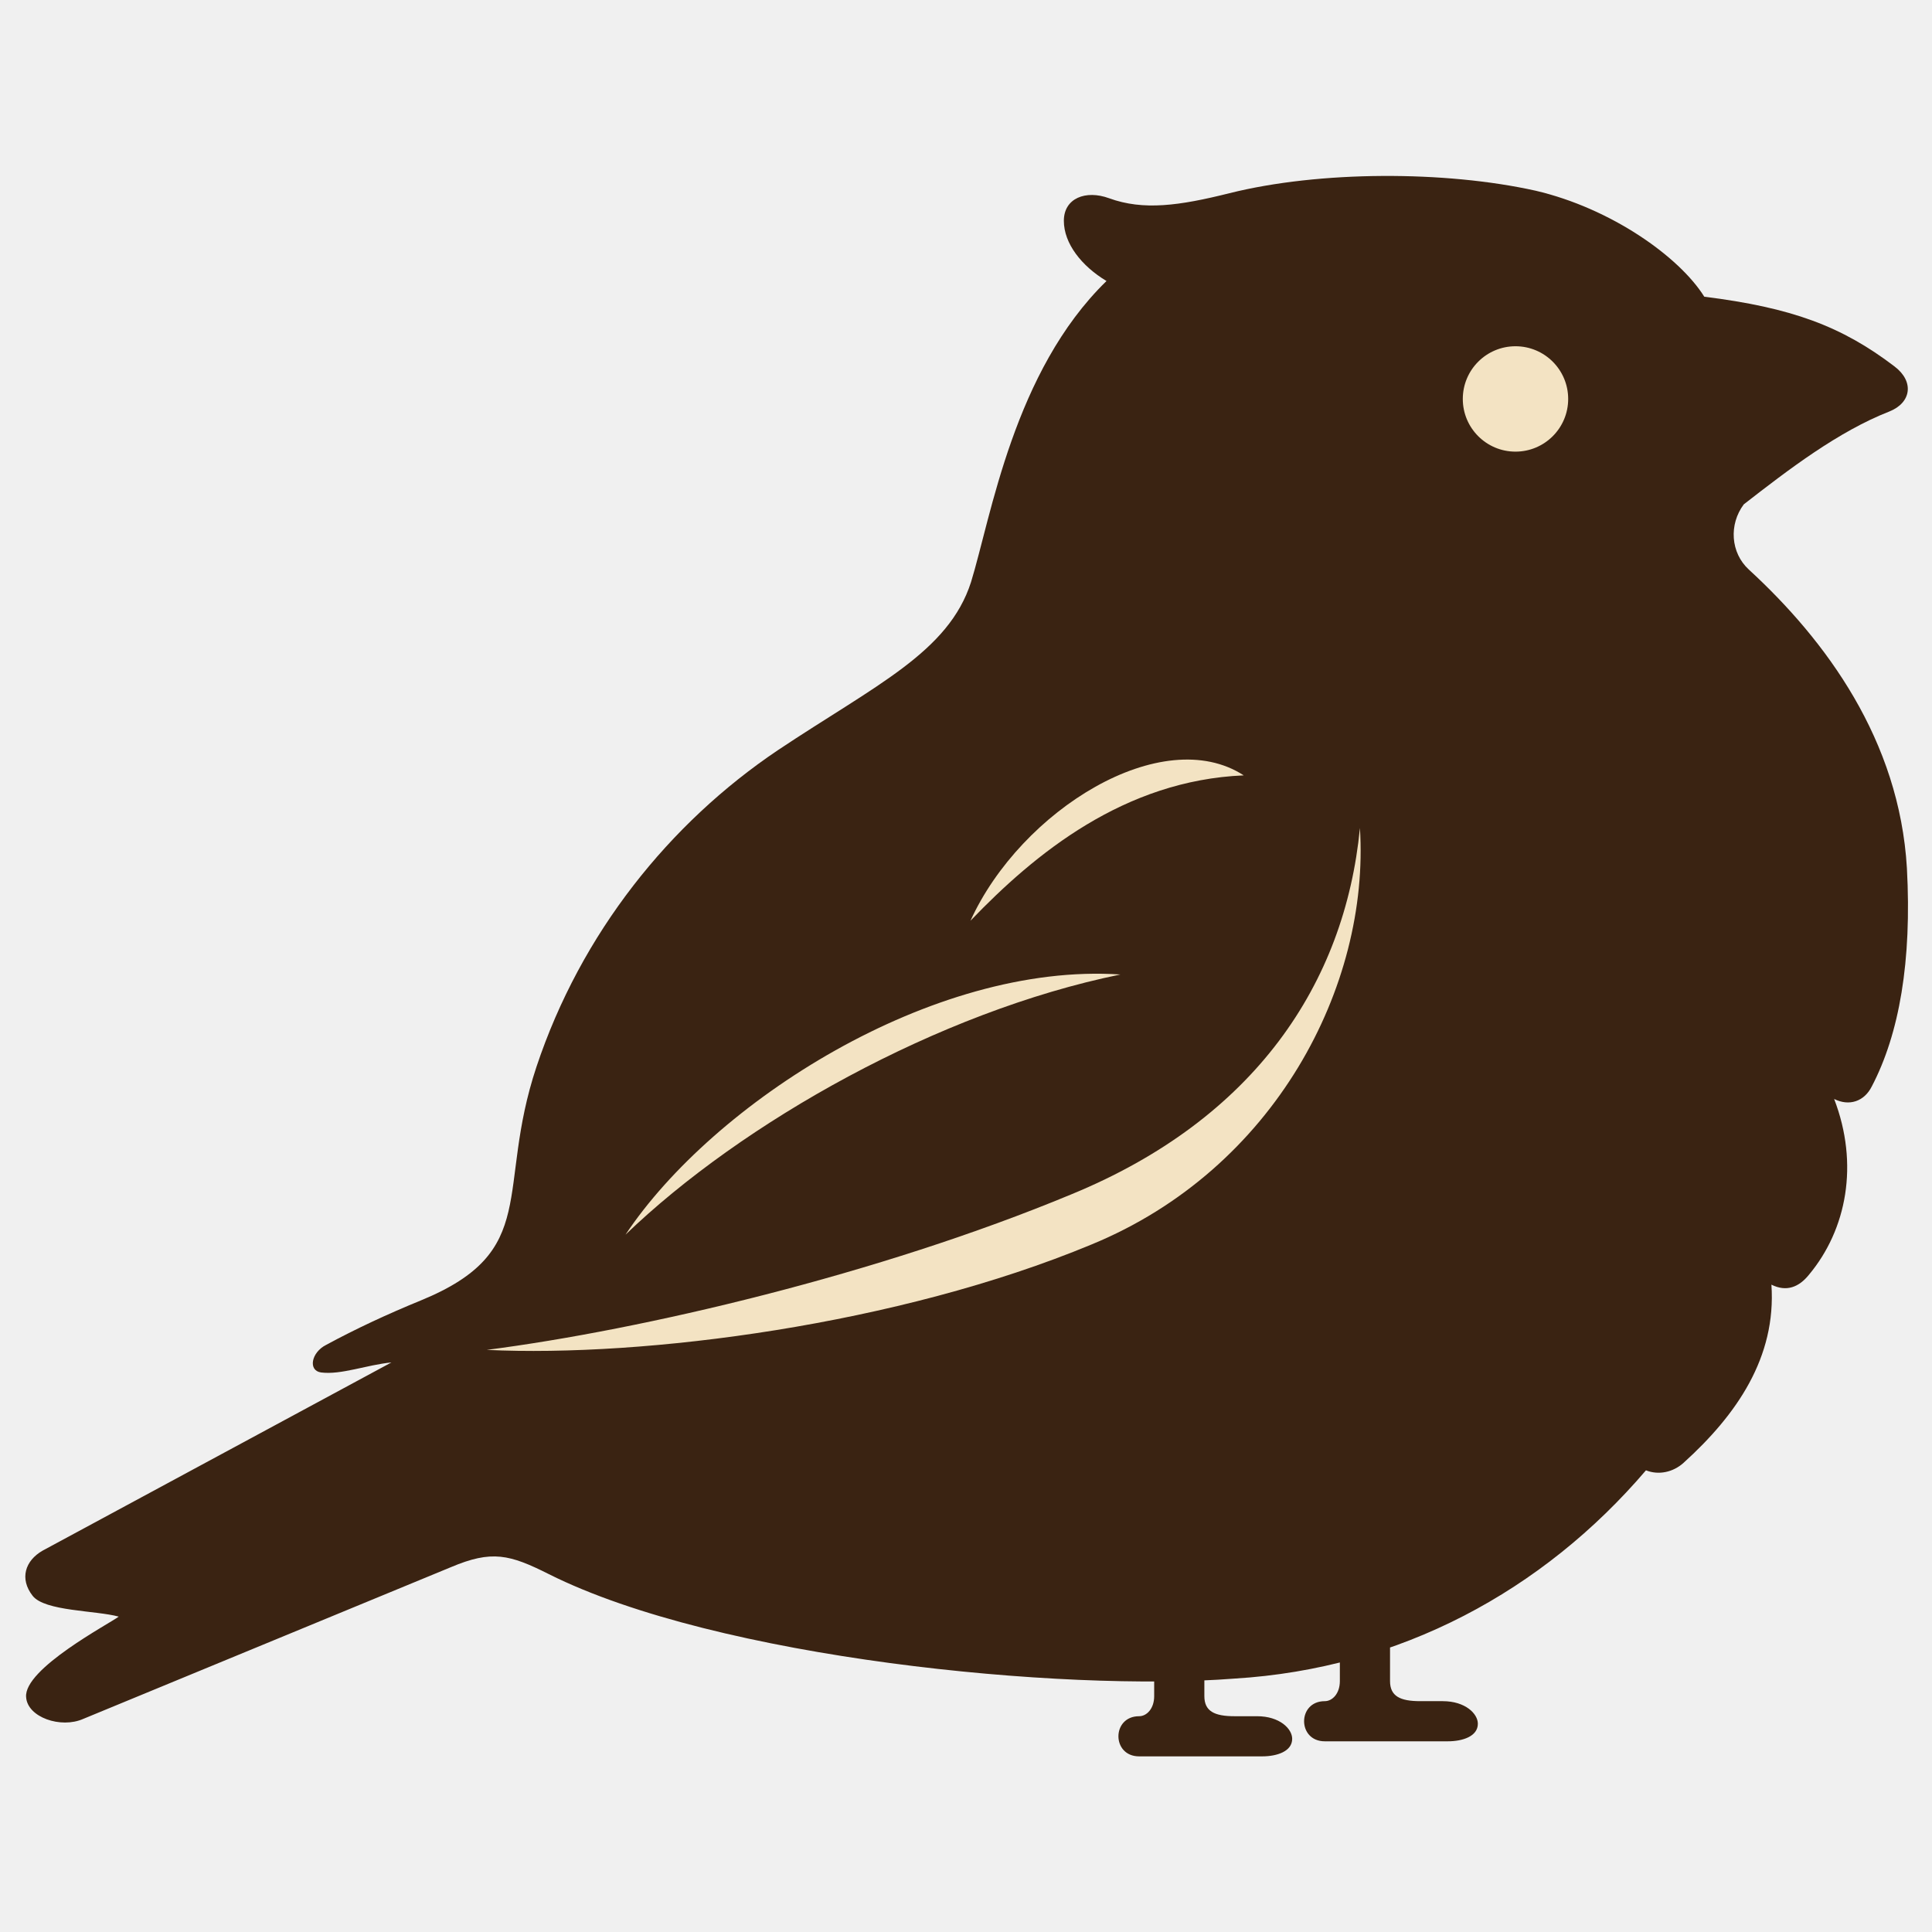
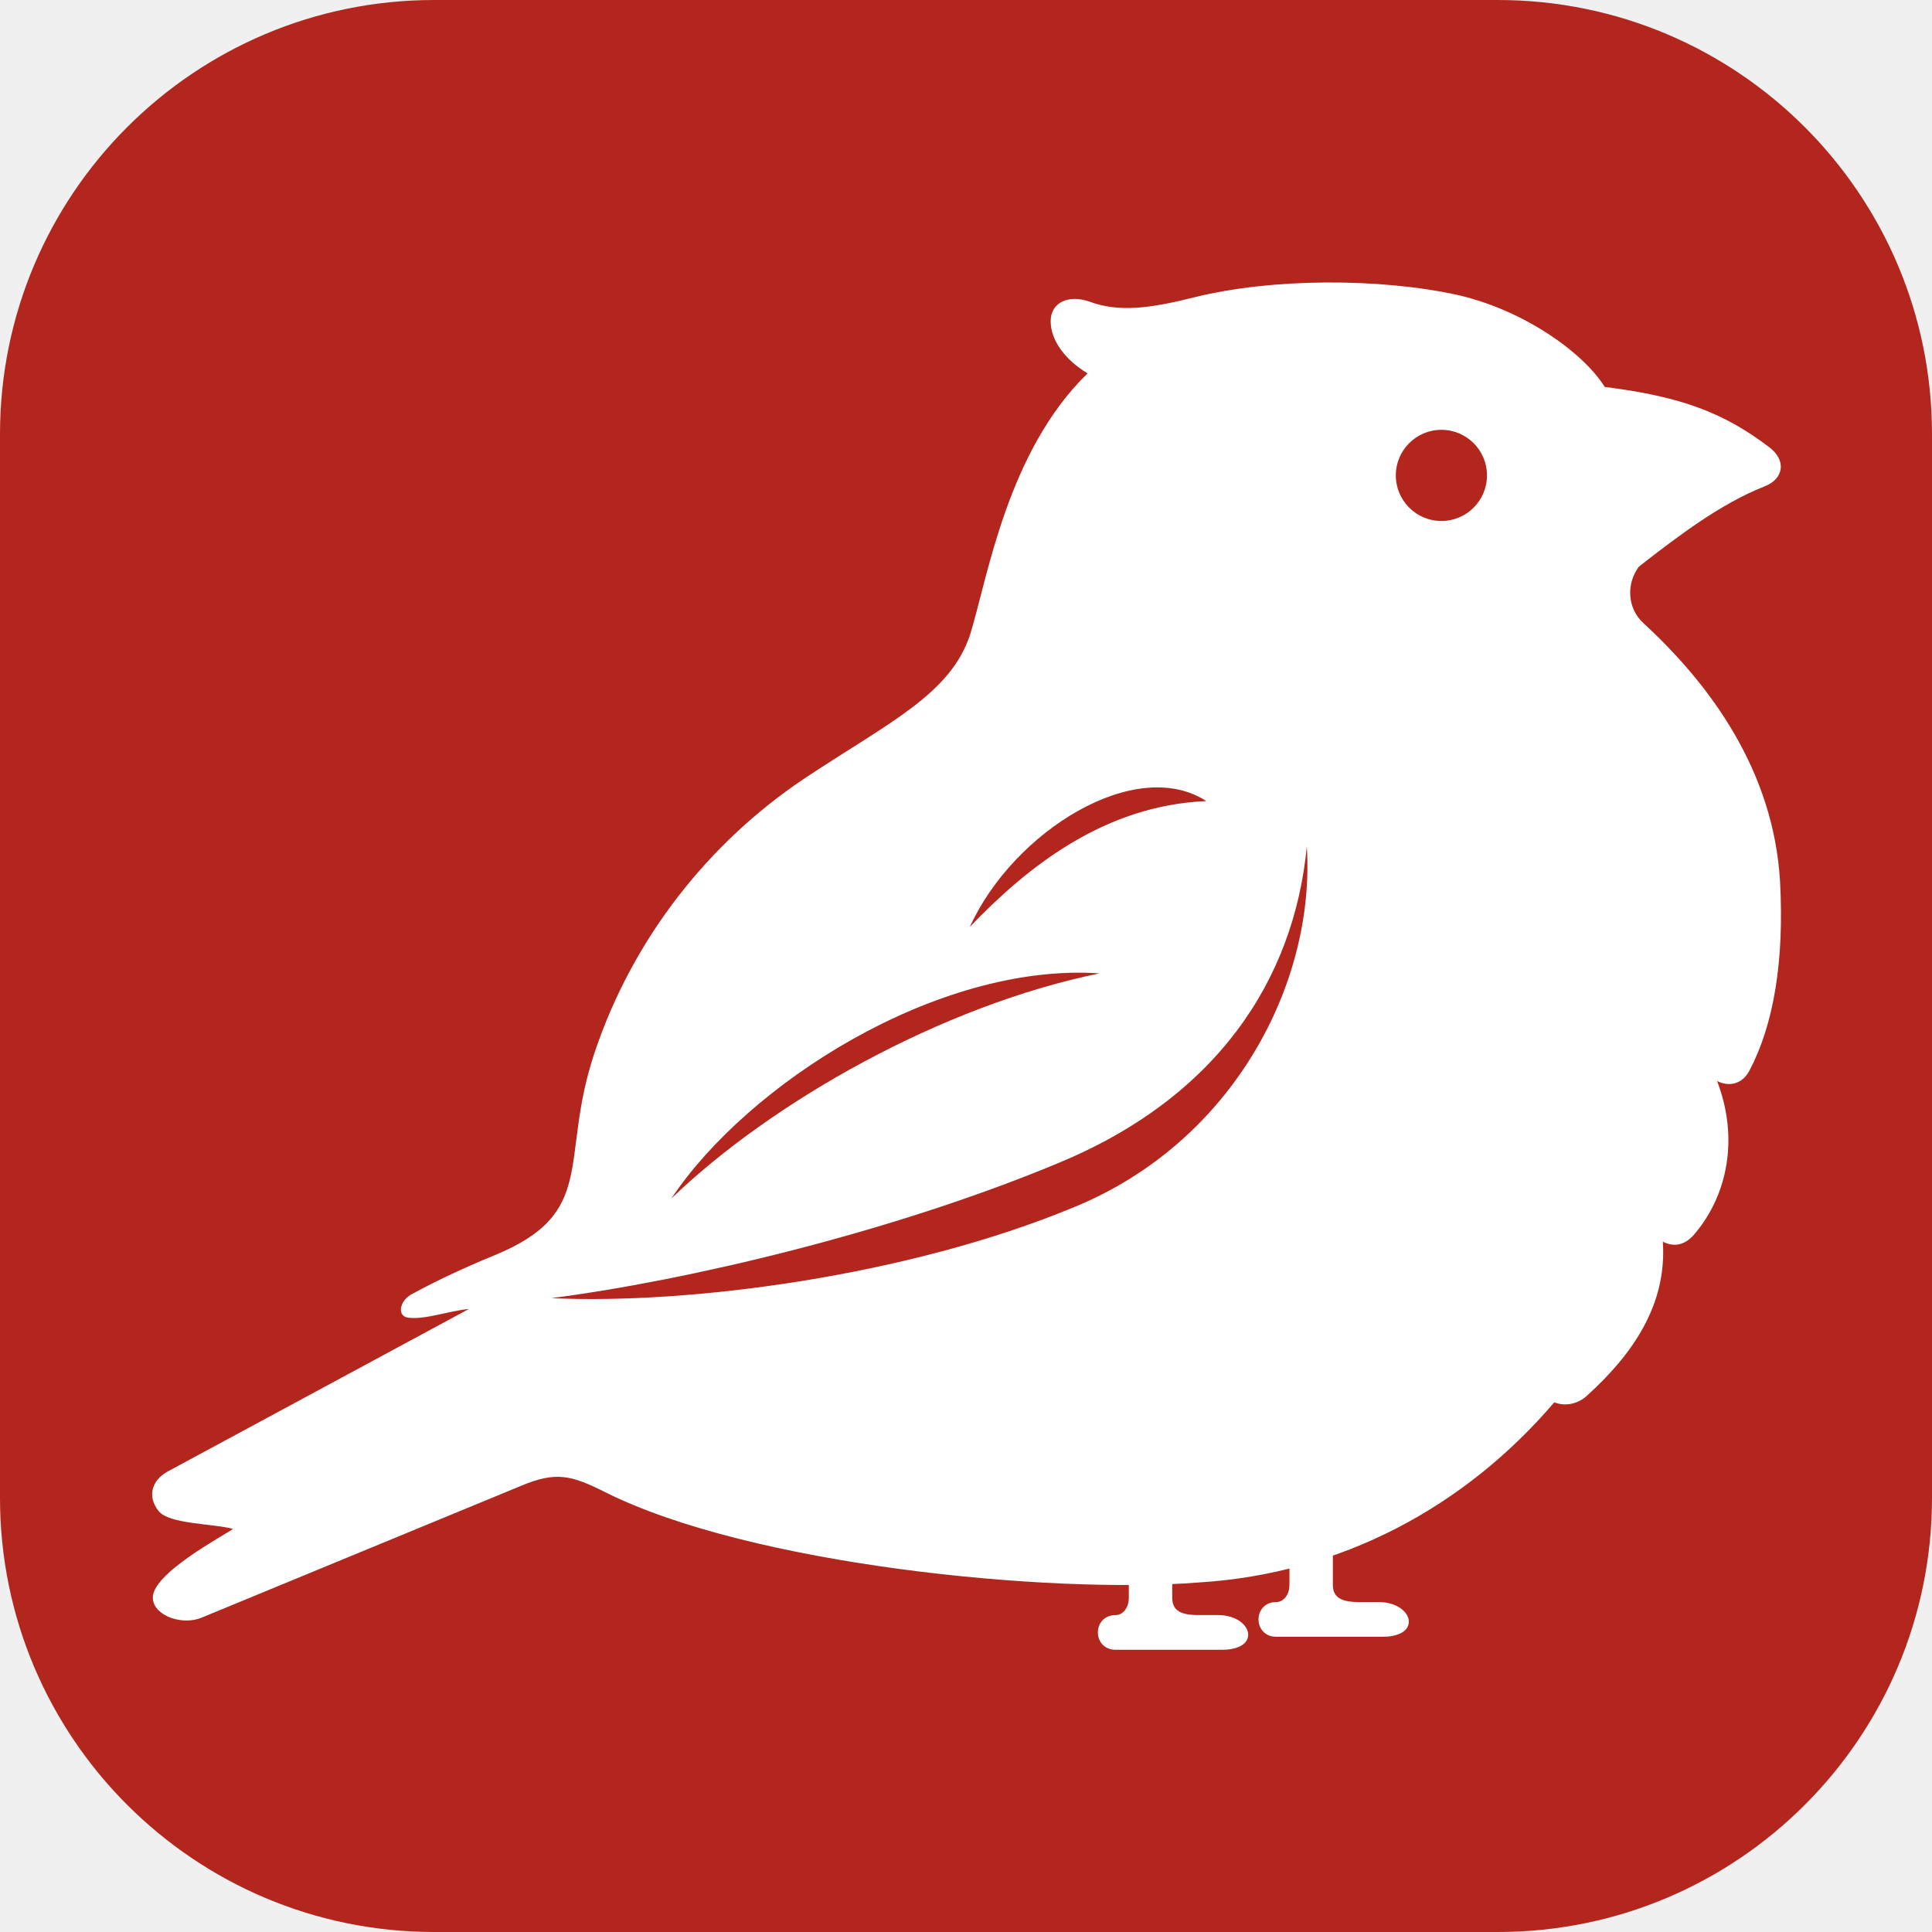
- <svg xmlns="http://www.w3.org/2000/svg" viewBox="95 135 770 770">
-   <style>
-     .bird { fill: #3A2312; }
-     .detail { fill: #F3E3C3; }
-     @media (prefers-color-scheme: dark) {
-       .bird { fill: #F3E3C3; }
-       .detail { fill: #3A2312; }
-     }
-   </style>
+ <svg xmlns="http://www.w3.org/2000/svg" viewBox="35 75 890 890">
+   <rect x="35" y="75" width="890" height="890" rx="200" fill="#B3261E" />
  <g transform="translate(-32 8)">
-     <path class="bird" d="M 806.242,245.252 C 841.103,249.617 861,257 882,273 c 8,6 6.8,14.5 -2,18 -20.4,8 -40,23 -58,37 -6,8 -5.3,19.3 2,26 30.8,28.3 60,68 63,119 2,37 -3,66 -14,87 -3,6 -9,8 -15,5 10,26 5,52 -10,70 -4,5 -9,7 -15,4 2,29 -13.9,51.9 -35,71 -4.2,3.8 -10,5 -15,3 -41,48 -98,79 -164,83 -68.7,5.4 -206.1,-8 -273.2,-41.6 -15.7,-7.9 -22.8,-9.7 -39.1,-2.8 l -146.487,60.454 c -9,4 -22.301,-0.656 -22.801,-8.656 -1.023,-11.327 33.37,-29.372 36.904,-32.095 C 165.205,768.81 144.8,769.2 140,763 c -5.3,-6.8 -3,-14 4,-18 l 139,-75 c -10,1 -20,5 -28,4 -5.3,-0.7 -4,-8 2,-11 11.8,-6.4 24.5,-12.3 37.7,-17.7 48.1,-19.7 29.7,-43.8 46.1,-93.1 17.8,-53.4 53.1,-97.2 96.2,-126.2 39,-26 68,-39 77,-67 8,-26 17,-84 54,-120 -10,-6 -17,-15 -17,-24 0,-9 8.7,-12.4 18,-9 13.7,5 28,3 48,-2 36,-9 86,-9 122,-1 30,7 57.242,26.252 67.242,42.252 z M 587,779 h 20 v 24 c 0,6 4,8 12,8 h 9 c 9,0 14,5 14,9 0,5 -6,7 -12,7 h -49 c -11,0 -11,-16 0,-16 3,0 6,-3 6,-8 z m 74,-4 h 20 v 22 c 0,6 4,8 12,8 h 9 c 9,0 14,5 14,9 0,5 -6,7 -12,7 h -49 c -11,0 -11,-16 0,-16 3,0 6,-3 6,-8 z" />
-     <circle class="detail" cx="731" cy="286" r="21" />
-     <path class="detail" d="m 669,457 c -6,62 -42,116 -115,146 -77,32 -171,54 -233,62 63,3 164,-10 241,-42 73,-30 111,-103 107,-166 z m -95.46,58.386 C 500.985,530.214 422.836,574.31 376.291,619.079 411.28,566.493 498.54,510.386 573.54,515.386 Z m 49.161,-79.36 c -47.597,2 -83.13,31.052 -108.926,57.943 20.143,-44.184 76.451,-78.984 108.926,-57.943 z" />
+     <path fill="#FFFFFF" d="M 806.242,245.252 C 841.103,249.617 861,257 882,273 c 8,6 6.8,14.5 -2,18 -20.4,8 -40,23 -58,37 -6,8 -5.3,19.3 2,26 30.8,28.3 60,68 63,119 2,37 -3,66 -14,87 -3,6 -9,8 -15,5 10,26 5,52 -10,70 -4,5 -9,7 -15,4 2,29 -13.9,51.9 -35,71 -4.2,3.8 -10,5 -15,3 -41,48 -98,79 -164,83 -68.7,5.4 -206.1,-8 -273.2,-41.6 -15.7,-7.9 -22.8,-9.7 -39.1,-2.8 l -146.487,60.454 c -9,4 -22.301,-0.656 -22.801,-8.656 -1.023,-11.327 33.37,-29.372 36.904,-32.095 C 165.205,768.81 144.8,769.2 140,763 c -5.3,-6.8 -3,-14 4,-18 l 139,-75 c -10,1 -20,5 -28,4 -5.3,-0.7 -4,-8 2,-11 11.8,-6.4 24.5,-12.3 37.7,-17.7 48.1,-19.7 29.7,-43.8 46.1,-93.1 17.8,-53.4 53.1,-97.2 96.2,-126.2 39,-26 68,-39 77,-67 8,-26 17,-84 54,-120 -10,-6 -17,-15 -17,-24 0,-9 8.7,-12.4 18,-9 13.7,5 28,3 48,-2 36,-9 86,-9 122,-1 30,7 57.242,26.252 67.242,42.252 z M 587,779 h 20 v 24 c 0,6 4,8 12,8 h 9 c 9,0 14,5 14,9 0,5 -6,7 -12,7 h -49 c -11,0 -11,-16 0,-16 3,0 6,-3 6,-8 z m 74,-4 h 20 v 22 c 0,6 4,8 12,8 h 9 c 9,0 14,5 14,9 0,5 -6,7 -12,7 h -49 c -11,0 -11,-16 0,-16 3,0 6,-3 6,-8 z" />
+     <circle fill="#B3261E" cx="731" cy="286" r="21" />
+     <path fill="#B3261E" d="m 669,457 c -6,62 -42,116 -115,146 -77,32 -171,54 -233,62 63,3 164,-10 241,-42 73,-30 111,-103 107,-166 z m -95.46,58.386 C 500.985,530.214 422.836,574.31 376.291,619.079 411.28,566.493 498.54,510.386 573.54,515.386 Z m 49.161,-79.36 c -47.597,2 -83.13,31.052 -108.926,57.943 20.143,-44.184 76.451,-78.984 108.926,-57.943 z" />
  </g>
</svg>
